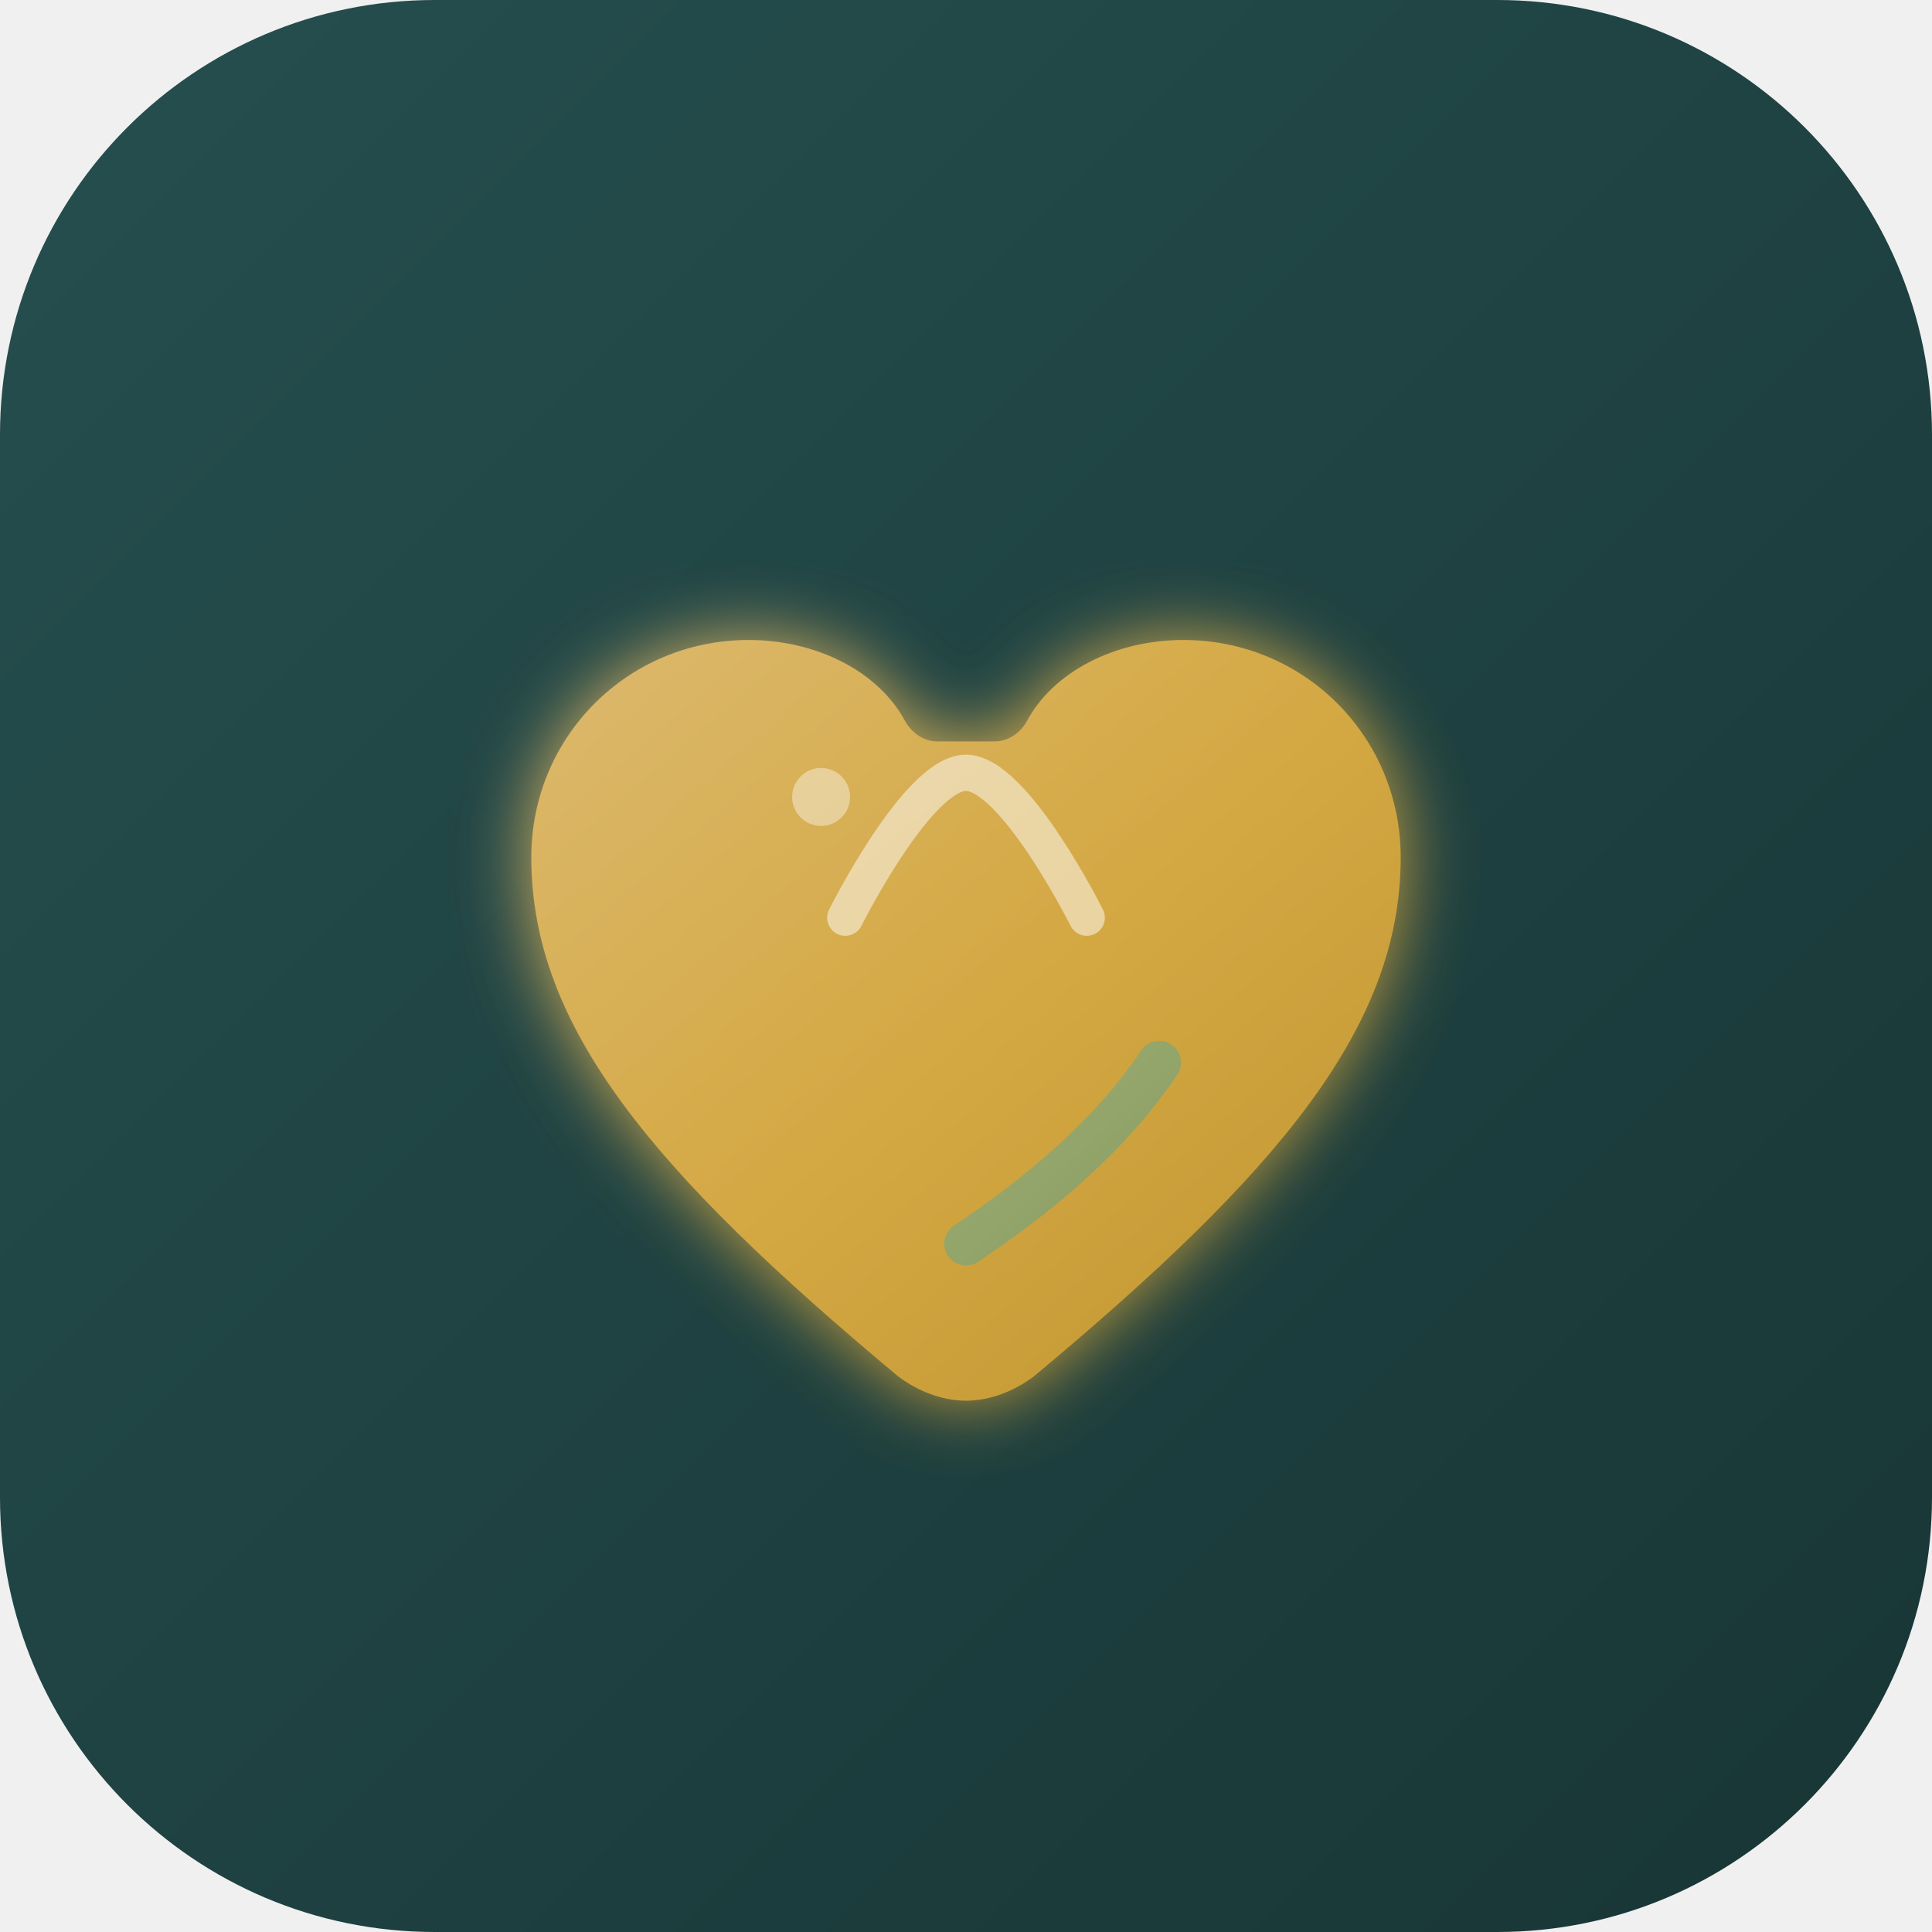
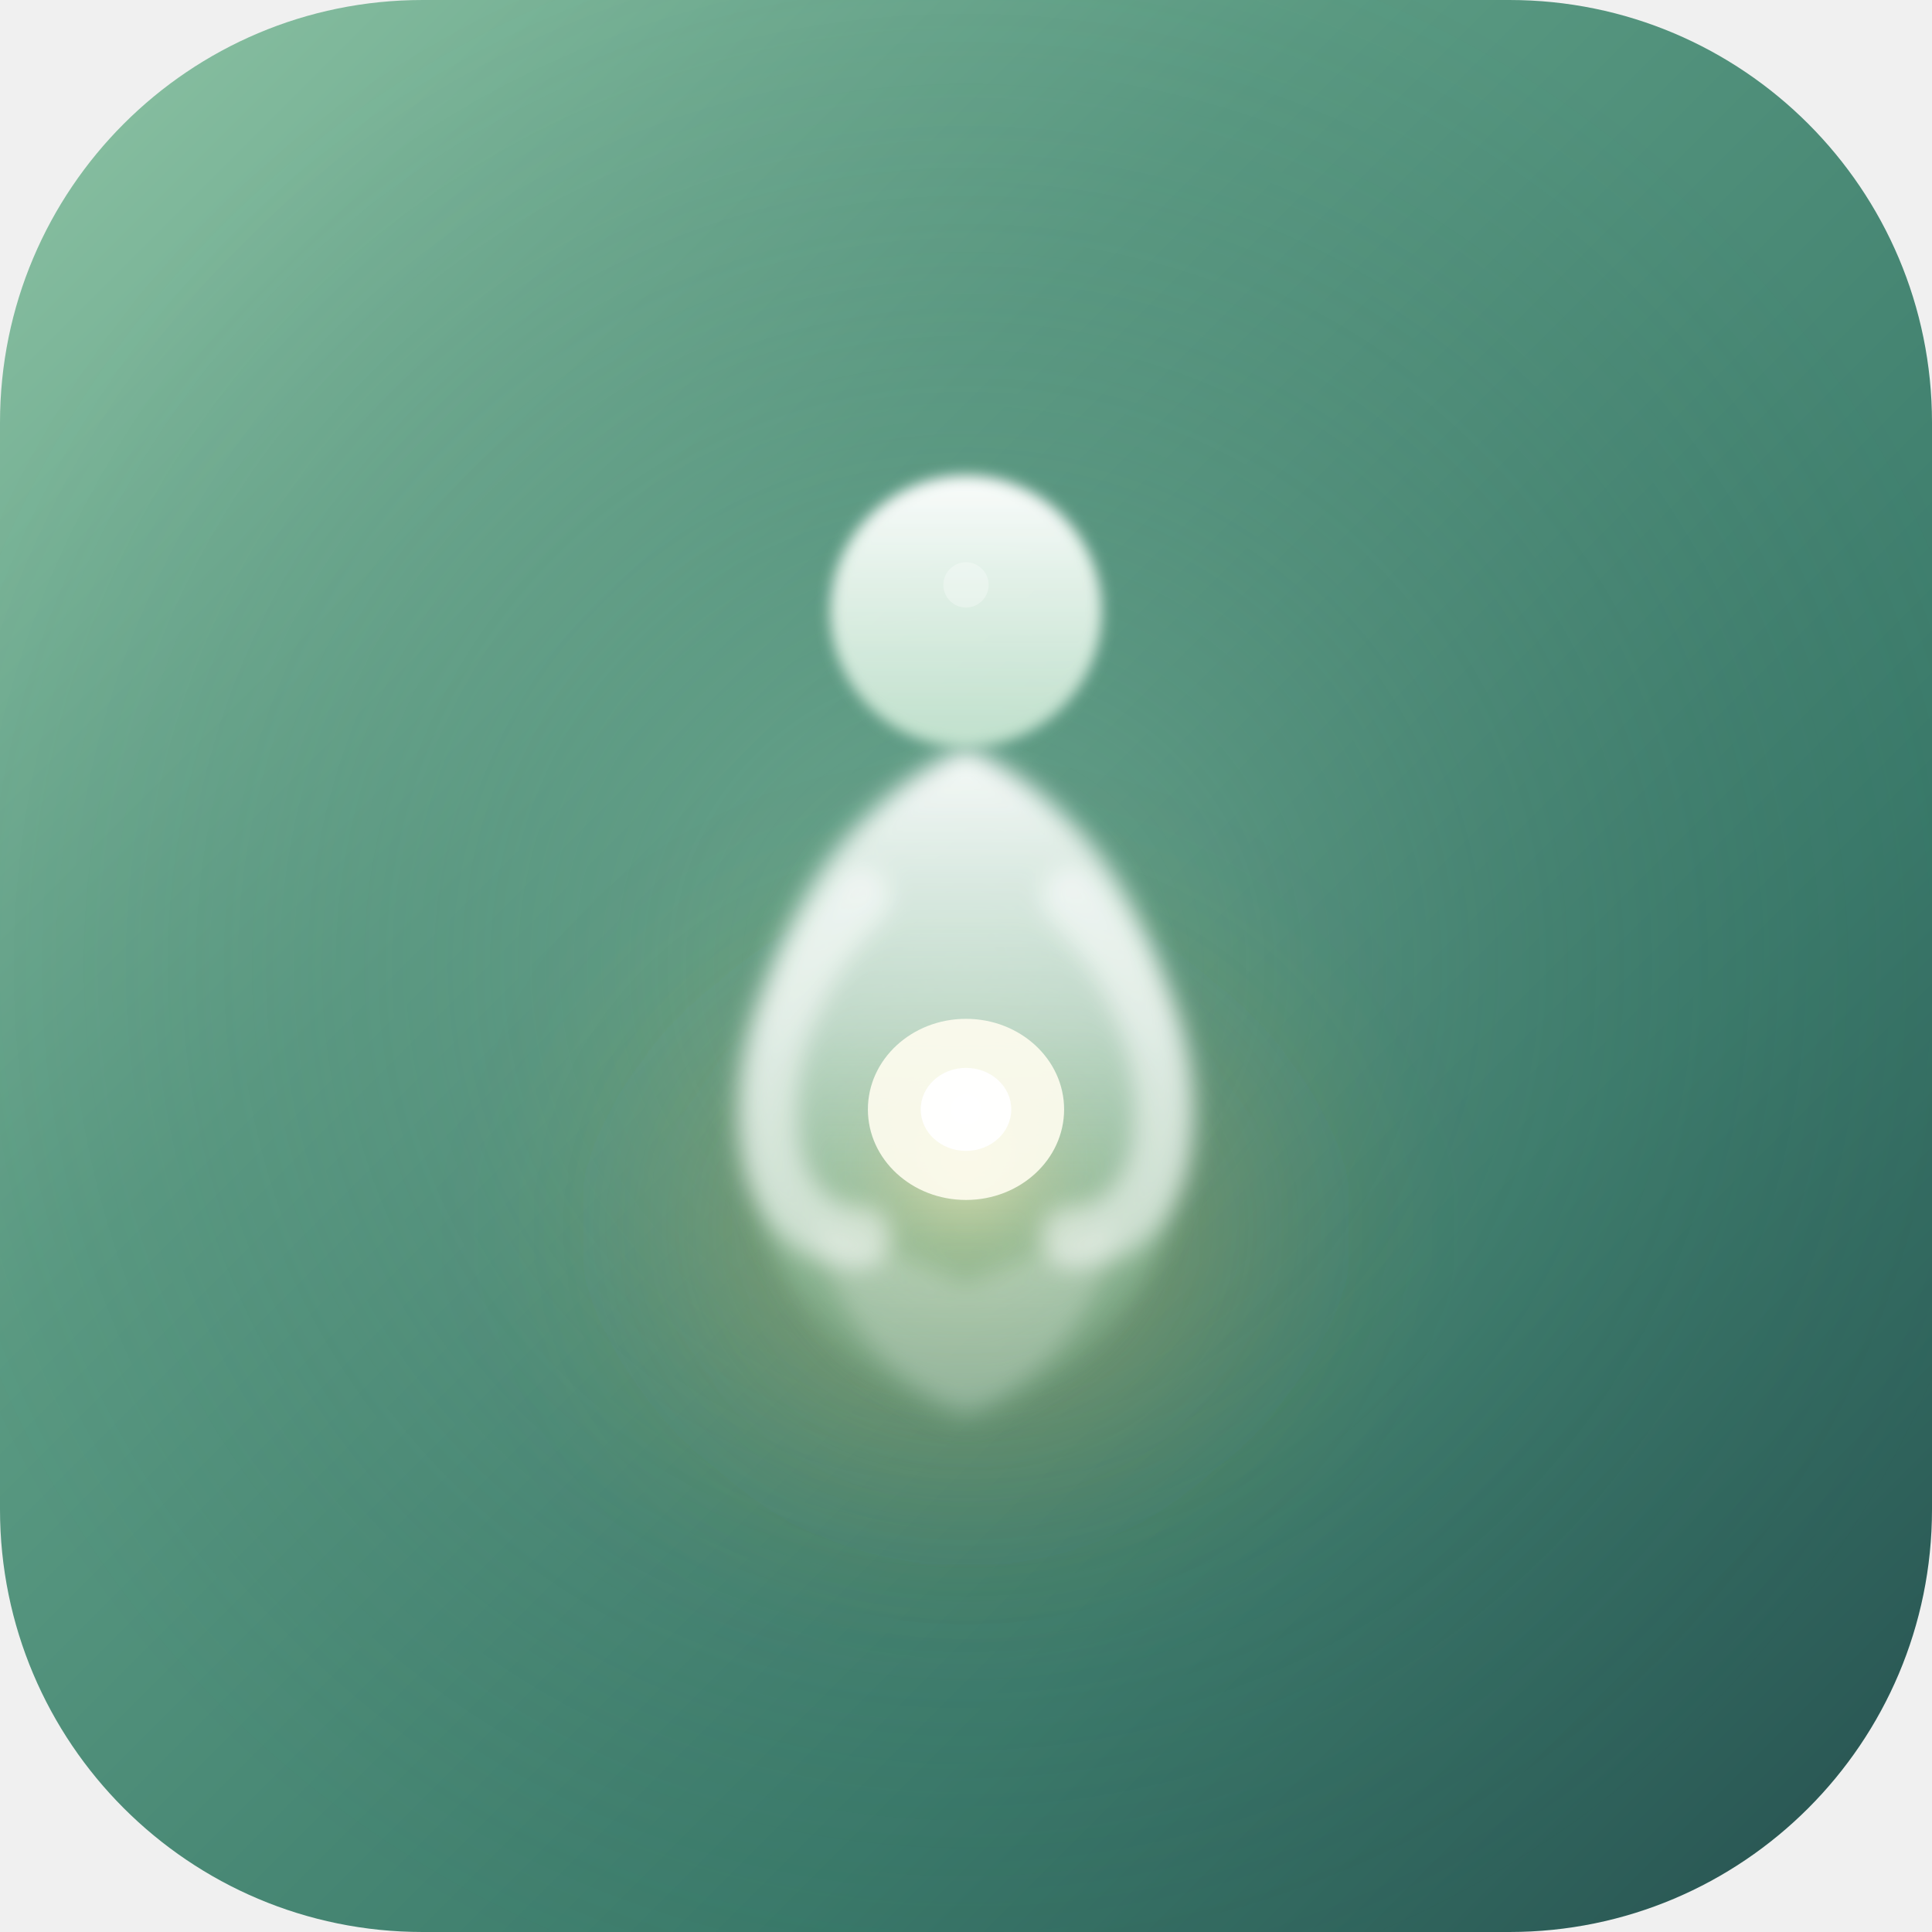
- <svg xmlns="http://www.w3.org/2000/svg" viewBox="0 0 80 80" width="80" height="80">
+ <svg xmlns="http://www.w3.org/2000/svg" viewBox="0 0 512 512" width="512" height="512">
  <defs>
    <linearGradient id="bg" x1="0%" y1="0%" x2="100%" y2="100%">
-       <stop offset="0%" stop-color="#264f4f" />
-       <stop offset="100%" stop-color="#183535" />
+       <stop offset="0%" stop-color="#8ec4a5" />
+       <stop offset="35%" stop-color="#5a9a82" />
+       <stop offset="70%" stop-color="#3a7a6a" />
+       <stop offset="100%" stop-color="#264f4f" />
    </linearGradient>
-     <linearGradient id="heartGold" x1="0%" y1="0%" x2="100%" y2="100%">
-       <stop offset="0%" stop-color="#DCB96E" />
-       <stop offset="50%" stop-color="#d4a843" />
-       <stop offset="100%" stop-color="#c09530" />
+     <radialGradient id="bg-aura" cx="50%" cy="50%" r="55%">
+       <stop offset="0%" stop-color="#a8d8b8" stop-opacity="0.30" />
+       <stop offset="100%" stop-color="#264f4f" stop-opacity="0" />
+     </radialGradient>
+     <radialGradient id="glow-wide" cx="50%" cy="58%" r="30%">
+       <stop offset="0%" stop-color="#ffe8a0" stop-opacity="0.55" />
+       <stop offset="50%" stop-color="#d4a843" stop-opacity="0.20" />
+       <stop offset="100%" stop-color="#d4a843" stop-opacity="0" />
+     </radialGradient>
+     <radialGradient id="glow-core" cx="50%" cy="58%" r="14%">
+       <stop offset="0%" stop-color="#fffcef" stop-opacity="1" />
+       <stop offset="30%" stop-color="#ffe8a0" stop-opacity="0.92" />
+       <stop offset="65%" stop-color="#d4a843" stop-opacity="0.50" />
+       <stop offset="100%" stop-color="#d4a843" stop-opacity="0" />
+     </radialGradient>
+     <linearGradient id="body-fill" x1="50%" y1="0%" x2="50%" y2="100%">
+       <stop offset="0%" stop-color="#ffffff" stop-opacity="0.95" />
+       <stop offset="40%" stop-color="#e0f0e6" stop-opacity="0.72" />
+       <stop offset="75%" stop-color="#a8d8b8" stop-opacity="0.45" />
+       <stop offset="100%" stop-color="#7ab393" stop-opacity="0.20" />
    </linearGradient>
-     <linearGradient id="leafAccent" x1="0%" y1="0%" x2="100%" y2="100%">
-       <stop offset="0%" stop-color="#7ab393" />
-       <stop offset="100%" stop-color="#5D9A7F" />
+     <linearGradient id="head-fill" x1="50%" y1="0%" x2="50%" y2="100%">
+       <stop offset="0%" stop-color="#ffffff" stop-opacity="0.97" />
+       <stop offset="100%" stop-color="#d0ecd8" stop-opacity="0.85" />
    </linearGradient>
-     <filter id="glow">
-       <feGaussianBlur stdDeviation="1.5" result="blur" />
-       <feComposite in="SourceGraphic" in2="blur" operator="over" />
+     <filter id="body-blur" x="-8%" y="-8%" width="116%" height="116%">
+       <feGaussianBlur in="SourceGraphic" stdDeviation="3" />
+     </filter>
+     <filter id="glow-bloom" x="-60%" y="-60%" width="220%" height="220%">
+       <feGaussianBlur in="SourceGraphic" stdDeviation="22" />
+     </filter>
+     <filter id="core-bloom" x="-50%" y="-50%" width="200%" height="200%">
+       <feGaussianBlur in="SourceGraphic" stdDeviation="8" />
+     </filter>
+     <filter id="head-blur" x="-15%" y="-15%" width="130%" height="130%">
+       <feGaussianBlur in="SourceGraphic" stdDeviation="1.8" />
    </filter>
  </defs>
-   <rect width="80" height="80" rx="18" fill="url(#bg)" />
-   <path d="M40 58c-1 0-2-.4-2.8-1C27 48.5 22 42.5 22 35.5c0-5 4-9 9-9 2.8 0 5.4 1.3 6.5 3.4.3.5.8.8 1.3.8h2.4c.5 0 1-.3 1.3-.8C43.6 27.8 46.2 26.5 49 26.5c5 0 9 4 9 9 0 7-5 13-15.2 21.5-.8.6-1.8 1-2.8 1z" fill="url(#heartGold)" filter="url(#glow)" />
-   <path d="M35 38c0 0 3-6 5-6s5 6 5 6" stroke="rgba(255,255,255,0.5)" stroke-width="1.5" fill="none" stroke-linecap="round" />
-   <circle cx="34" cy="33" r="1.2" fill="rgba(255,255,255,0.4)" />
-   <path d="M48 44c-2 3-5 5.5-8 7.5" stroke="url(#leafAccent)" stroke-width="1.8" fill="none" stroke-linecap="round" opacity="0.6" />
+   <rect width="512" height="512" rx="112" fill="url(#bg)" />
+   <rect width="512" height="512" rx="112" fill="url(#bg-aura)" />
+   <ellipse cx="256" cy="300" rx="180" ry="155" fill="url(#glow-wide)" filter="url(#glow-bloom)" />
+   <ellipse cx="256" cy="295" rx="90" ry="80" fill="url(#glow-core)" filter="url(#core-bloom)" />
+   <g filter="url(#body-blur)">
+     <path d="       M256,198       C244,203 226,216 214,236       C200,260 194,286 198,310       C202,330 212,348 228,362       C238,370 248,376 256,378       C264,376 274,370 284,362       C300,348 310,330 314,310       C318,286 312,260 298,236       C286,216 268,203 256,198Z     " fill="url(#body-fill)" />
+     <path d="M228,238 C212,255 200,278 204,304 C206,318 216,328 228,328" fill="none" stroke="rgba(255,255,255,0.55)" stroke-width="16" stroke-linecap="round" />
+     <path d="M284,238 C300,255 312,278 308,304 C306,318 296,328 284,328" fill="none" stroke="rgba(255,255,255,0.55)" stroke-width="16" stroke-linecap="round" />
+     <path d="       M232,358       C240,366 248,372 256,374       C264,372 272,366 280,358       C288,348 294,336 296,324       L256,340       L216,324       C218,336 224,348 232,358Z     " fill="rgba(255,255,255,0.25)" />
+   </g>
+   <circle cx="256" cy="162" r="36" fill="url(#head-fill)" filter="url(#head-blur)" />
+   <circle cx="256" cy="155" r="6" fill="rgba(255,255,255,0.30)" />
+   <ellipse cx="256" cy="294" rx="26" ry="24" fill="#fffdf0" opacity="0.90" />
+   <ellipse cx="256" cy="294" rx="12" ry="11" fill="#ffffff" opacity="0.97" />
+   <circle cx="256" cy="294" r="4" fill="#ffffff" />
</svg>
